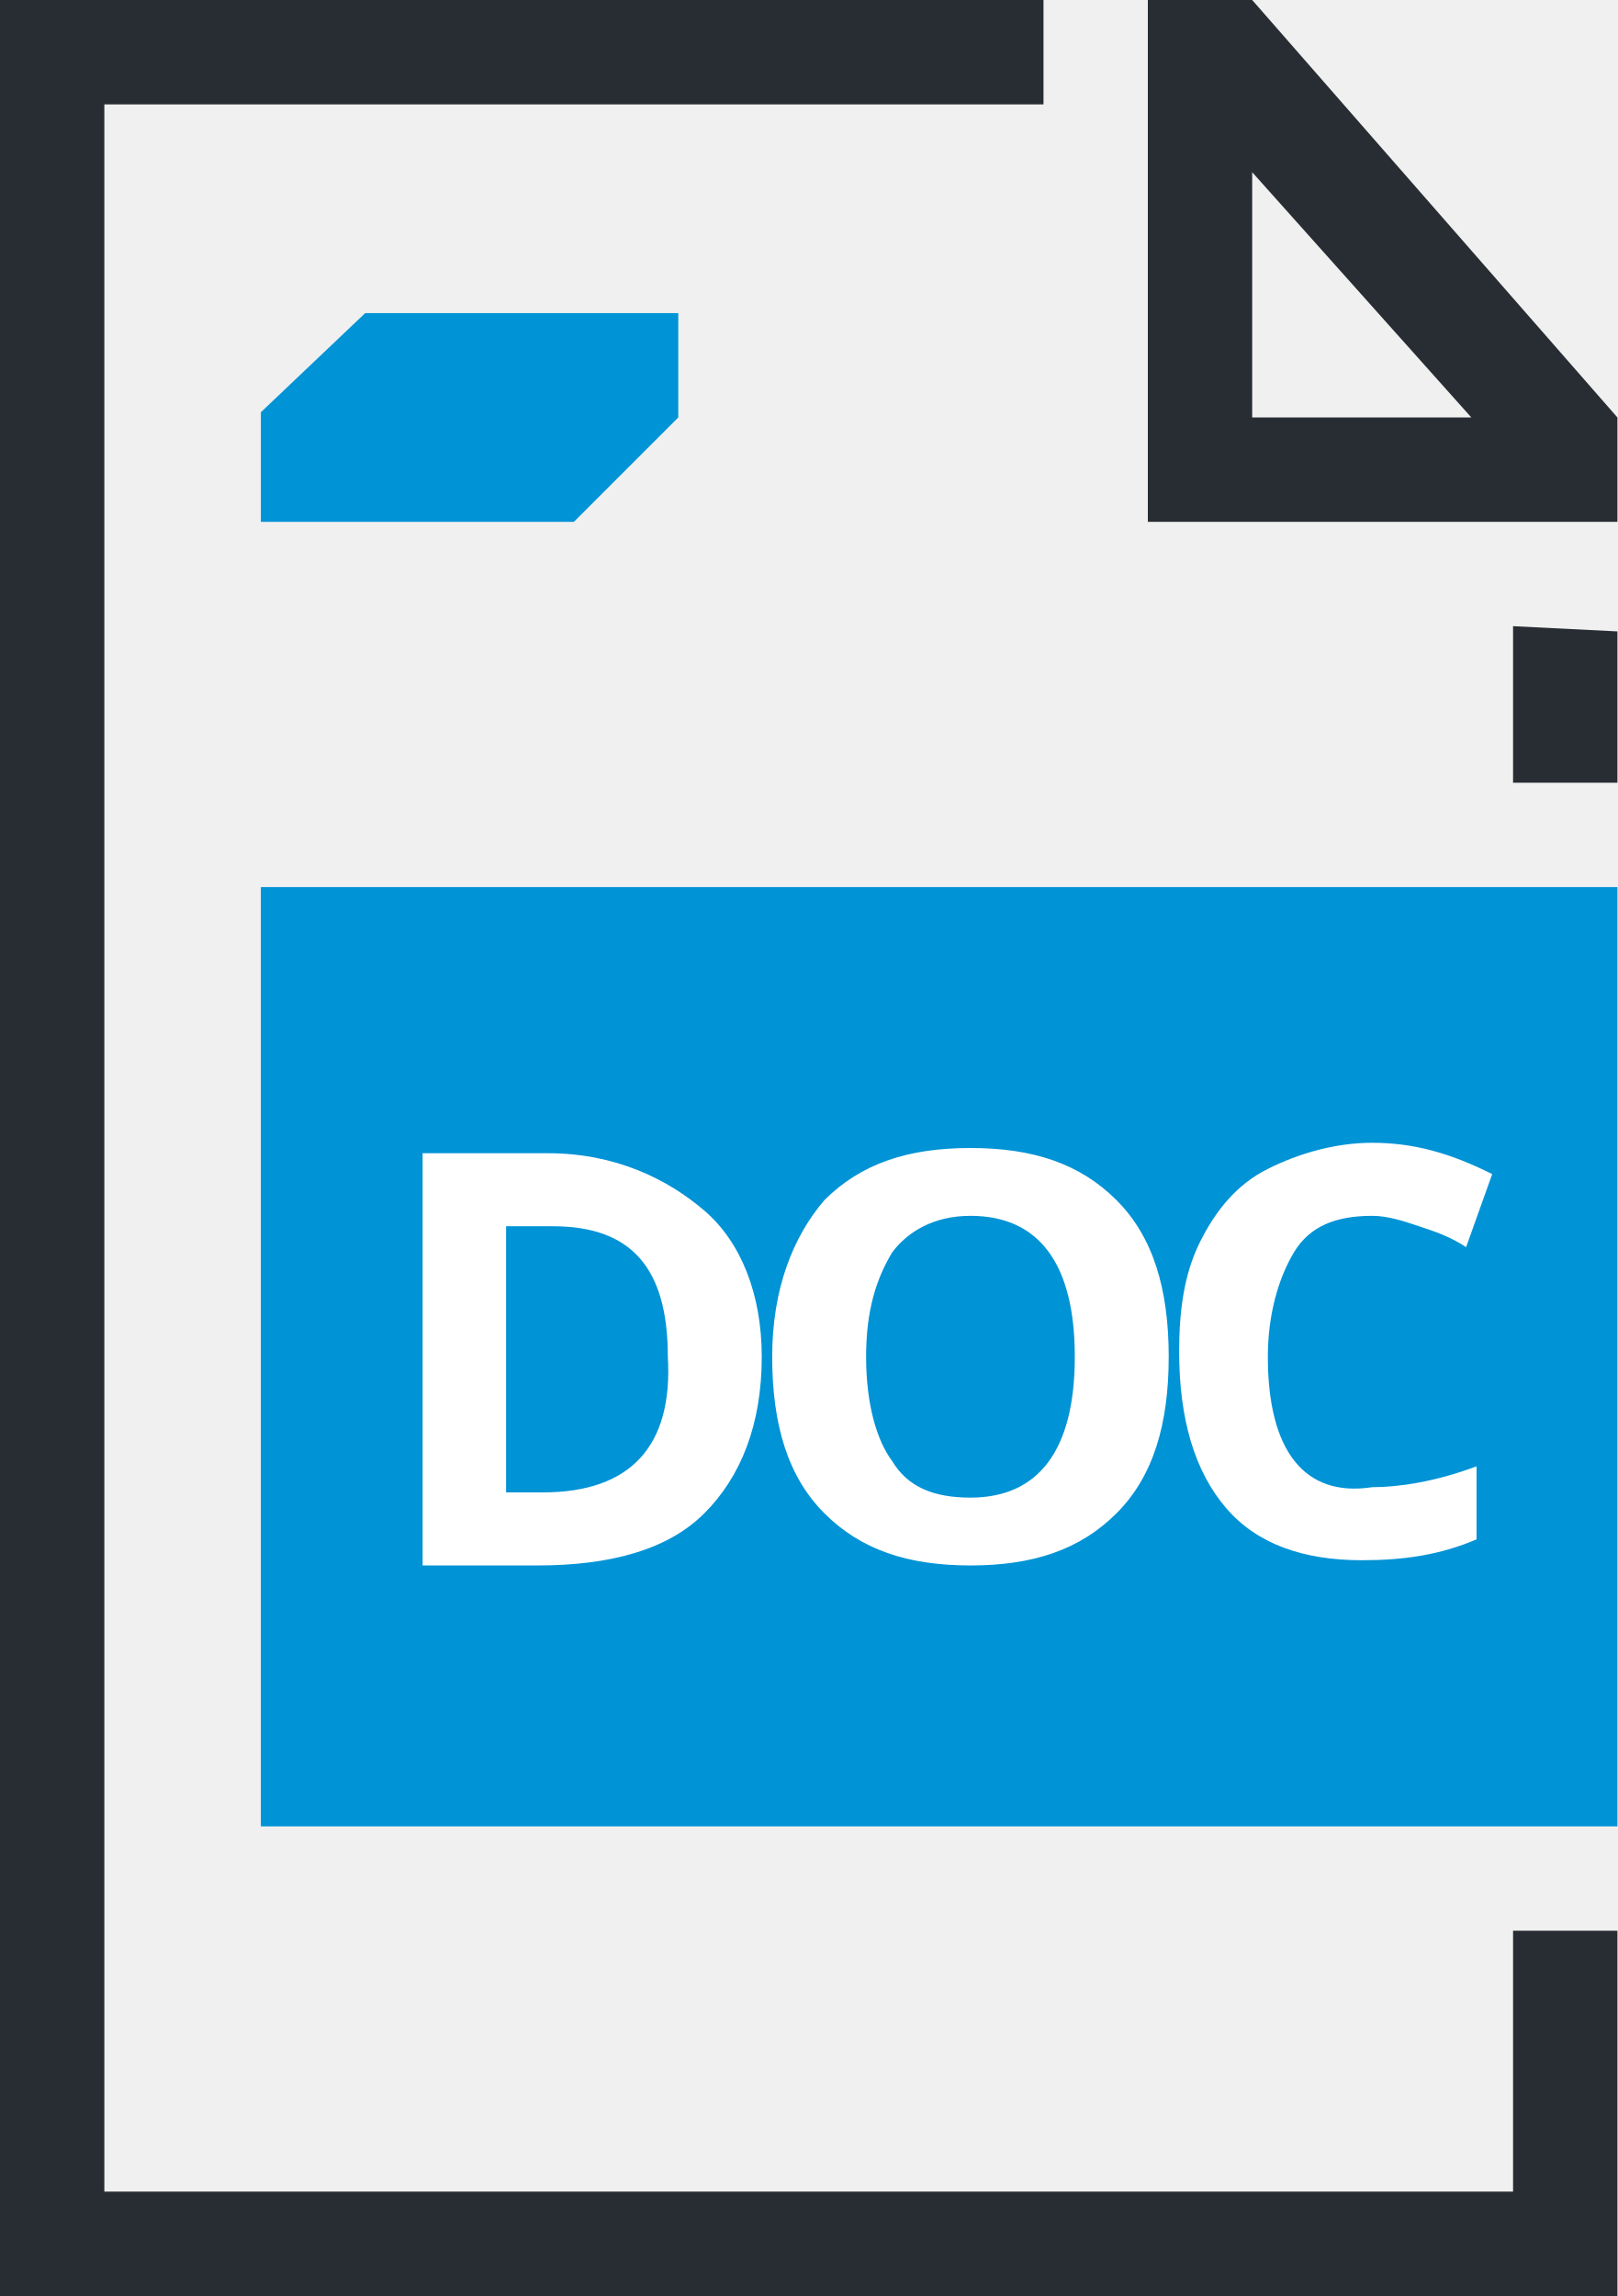
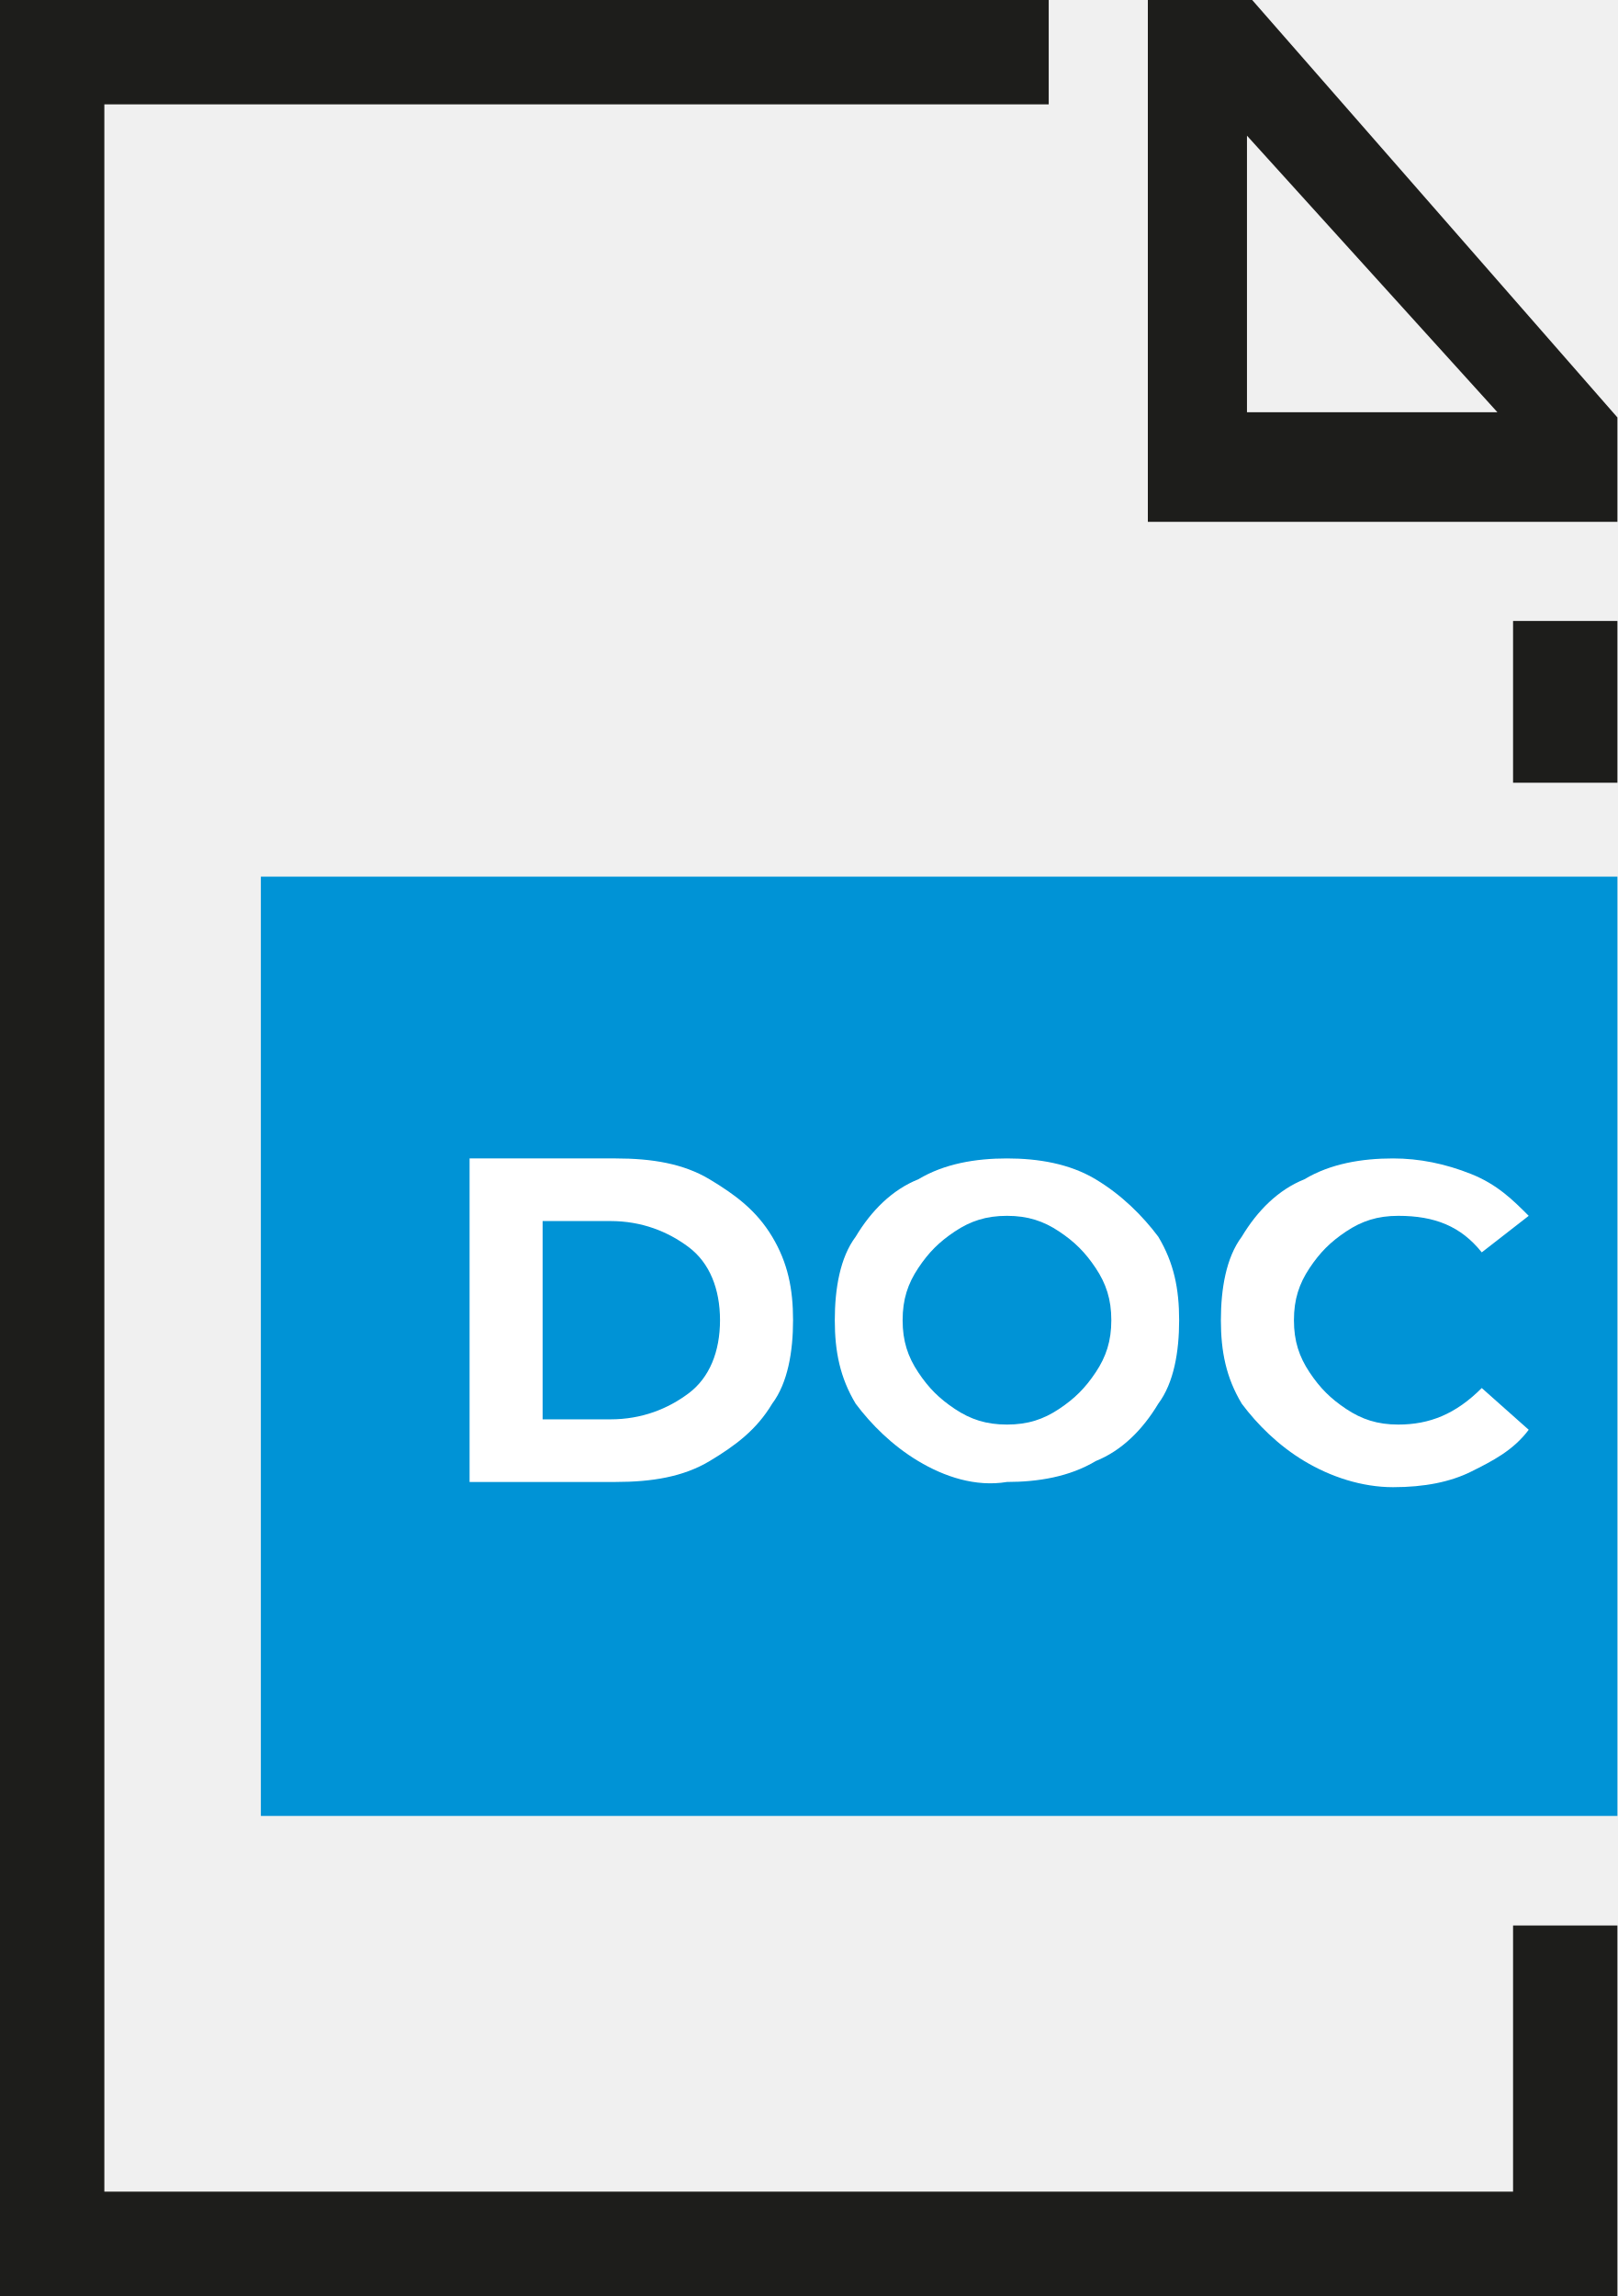
- <svg xmlns="http://www.w3.org/2000/svg" viewBox="0 0 31 44">
-   <path d="M29 15h2v-2.9l-2-.1v3zm0 27H2V2h18V0H0v44h31v-7h-2v5zM24 0h-2v10h9V8l-7-8zm0 8V3.3L28.2 8H24z" fill-rule="evenodd" clip-rule="evenodd" fill="#282d33" />
-   <path fill="#0093d6" d="M5 17h26v18H5z" />
-   <path fill-rule="evenodd" clip-rule="evenodd" fill="#0093d6" d="M7 6L5 7.9V10h6l2-2V6z" />
-   <path d="M10.5 22.1H8.1V30h2.2c1.4 0 2.5-.3 3.2-1s1.1-1.7 1.1-3c0-1.2-.4-2.2-1.1-2.8s-1.7-1.1-3-1.1zm-.1 6.5h-.7v-5.1h.9c1.5 0 2.2.8 2.2 2.5.1 1.7-.7 2.6-2.4 2.6zm8.2-6.6c-1.2 0-2.1.3-2.8 1-.6.7-1 1.7-1 3s.3 2.3 1 3 1.6 1 2.8 1 2.1-.3 2.8-1 1-1.7 1-3-.3-2.3-1-3c-.7-.7-1.6-1-2.8-1zm0 6.7c-.7 0-1.2-.2-1.5-.7-.3-.4-.5-1.1-.5-2 0-.9.2-1.5.5-2 .3-.4.8-.7 1.5-.7 1.3 0 2 .9 2 2.7 0 1.8-.7 2.7-2 2.7zm5.7-2.7c0-.8.2-1.5.5-2s.8-.7 1.5-.7c.3 0 .6.1.9.2.3.1.6.2.9.4l.5-1.4c-.8-.4-1.5-.6-2.3-.6-.7 0-1.4.2-2 .5-.6.3-1 .8-1.3 1.4-.3.6-.4 1.3-.4 2.1 0 1.3.3 2.3.9 3 .6.7 1.5 1 2.6 1 .8 0 1.5-.1 2.2-.4v-1.4c-.8.3-1.5.4-2 .4-1.3.2-2-.7-2-2.5z" fill-rule="evenodd" clip-rule="evenodd" fill="#fff" />
+ <svg xmlns="http://www.w3.org/2000/svg" version="1.1" id="Слой_1" x="0px" y="0px" viewBox="0 0 31 44" style="enable-background:new 0 0 31 44;" xml:space="preserve">
+   <g>
+     <g>
+       <g>
+         <polygon style="fill:#1D1D1B;" points="29,42 2,42 2,2 20.1,2 20.1,0 0,0 0,44 31,44 31,36.9 29,36.9    " />
+         <rect x="29" y="11.9" style="fill:#1D1D1B;" width="2" height="3.1" />
+       </g>
+       <path style="fill:#1D1D1B;" d="M24,0h-2v10h9V8L24,0z M23.9,7.9V2.6l4.8,5.3H23.9z" />
+     </g>
+     <rect x="5" y="16.8" style="fill:#0093D6;" width="26" height="18" />
+     <g style="display:none;">
+       <path style="display:inline;fill:#FFFFFF;" d="M13.6,28.4l-1.5-2.1l-1.5,2.1H9l2.3-3.1l-2.2-3h1.6l1.4,2l1.4-2H15l-2.2,3l2.3,3.2    h-1.5V28.4z" />
+       <path style="display:inline;fill:#FFFFFF;" d="M15.8,22.2h1.4v5h3.1v1.2h-4.5C15.8,28.4,15.8,22.2,15.8,22.2z" />
+       <path style="display:inline;fill:#FFFFFF;" d="M21.8,28.3c-0.5-0.1-0.8-0.3-1.1-0.5l0.5-1.1c0.3,0.2,0.6,0.3,0.9,0.5    s0.7,0.2,1.1,0.2s0.7-0.1,0.9-0.2c0.2-0.1,0.3-0.3,0.3-0.5c0-0.1-0.1-0.3-0.2-0.4s-0.3-0.2-0.4-0.2C23.6,26,23.3,26,23,25.9    c-0.5-0.1-0.9-0.2-1.2-0.3c-0.3-0.1-0.6-0.3-0.8-0.5s-0.3-0.6-0.3-1s0.1-0.7,0.3-1c0.2-0.3,0.5-0.5,0.9-0.7s0.9-0.3,1.4-0.3    c0.4,0,0.8,0,1.2,0.1c0.4,0.1,0.7,0.2,1,0.4l-0.4,1.1c-0.6-0.3-1.1-0.5-1.7-0.5c-0.4,0-0.7,0.1-0.9,0.2c-0.2,0.1-0.3,0.3-0.3,0.5    s0.1,0.4,0.3,0.5c0.2,0.1,0.6,0.2,1,0.3c0.5,0.1,0.9,0.2,1.2,0.3c0.3,0.1,0.6,0.3,0.8,0.5s0.3,0.6,0.3,1s-0.1,0.7-0.3,1    c-0.2,0.3-0.5,0.5-0.9,0.7s-0.9,0.3-1.4,0.3S22.2,28.4,21.8,28.3z" />
+     </g>
+   </g>
+   <g>
+     <path style="fill:#FFFFFF;" d="M9,22.2h2.8c0.7,0,1.3,0.1,1.8,0.4s0.9,0.6,1.2,1.1s0.4,1,0.4,1.6c0,0.6-0.1,1.2-0.4,1.6   c-0.3,0.5-0.7,0.8-1.2,1.1s-1.1,0.4-1.8,0.4H9V22.2z M11.7,27.2c0.6,0,1.1-0.2,1.5-0.5s0.6-0.8,0.6-1.4c0-0.6-0.2-1.1-0.6-1.4   c-0.4-0.3-0.9-0.5-1.5-0.5h-1.3v3.8H11.7z" />
+     <path style="fill:#FFFFFF;" d="M17.6,28c-0.5-0.3-0.9-0.7-1.2-1.1c-0.3-0.5-0.4-1-0.4-1.6c0-0.6,0.1-1.2,0.4-1.6   c0.3-0.5,0.7-0.9,1.2-1.1c0.5-0.3,1.1-0.4,1.7-0.4s1.2,0.1,1.7,0.4s0.9,0.7,1.2,1.1c0.3,0.5,0.4,1,0.4,1.6c0,0.6-0.1,1.2-0.4,1.6   c-0.3,0.5-0.7,0.9-1.2,1.1c-0.5,0.3-1.1,0.4-1.7,0.4C18.7,28.5,18.1,28.3,17.6,28z M20.3,27c0.3-0.2,0.5-0.4,0.7-0.7s0.3-0.6,0.3-1   c0-0.4-0.1-0.7-0.3-1c-0.2-0.3-0.4-0.5-0.7-0.7c-0.3-0.2-0.6-0.3-1-0.3s-0.7,0.1-1,0.3s-0.5,0.4-0.7,0.7c-0.2,0.3-0.3,0.6-0.3,1   c0,0.4,0.1,0.7,0.3,1c0.2,0.3,0.4,0.5,0.7,0.7s0.6,0.3,1,0.3S20,27.2,20.3,27z" />
+     <path style="fill:#FFFFFF;" d="M25,28c-0.5-0.3-0.9-0.7-1.2-1.1c-0.3-0.5-0.4-1-0.4-1.6c0-0.6,0.1-1.2,0.4-1.6   c0.3-0.5,0.7-0.9,1.2-1.1c0.5-0.3,1.1-0.4,1.7-0.4c0.5,0,1,0.1,1.5,0.3c0.5,0.2,0.8,0.5,1.1,0.8L28.4,24c-0.4-0.5-0.9-0.7-1.6-0.7   c-0.4,0-0.7,0.1-1,0.3s-0.5,0.4-0.7,0.7c-0.2,0.3-0.3,0.6-0.3,1c0,0.4,0.1,0.7,0.3,1c0.2,0.3,0.4,0.5,0.7,0.7   c0.3,0.2,0.6,0.3,1,0.3c0.6,0,1.1-0.2,1.6-0.7l0.9,0.8c-0.3,0.4-0.7,0.6-1.1,0.8c-0.4,0.2-0.9,0.3-1.5,0.3   C26.1,28.5,25.5,28.3,25,28z" />
+   </g>
</svg>
